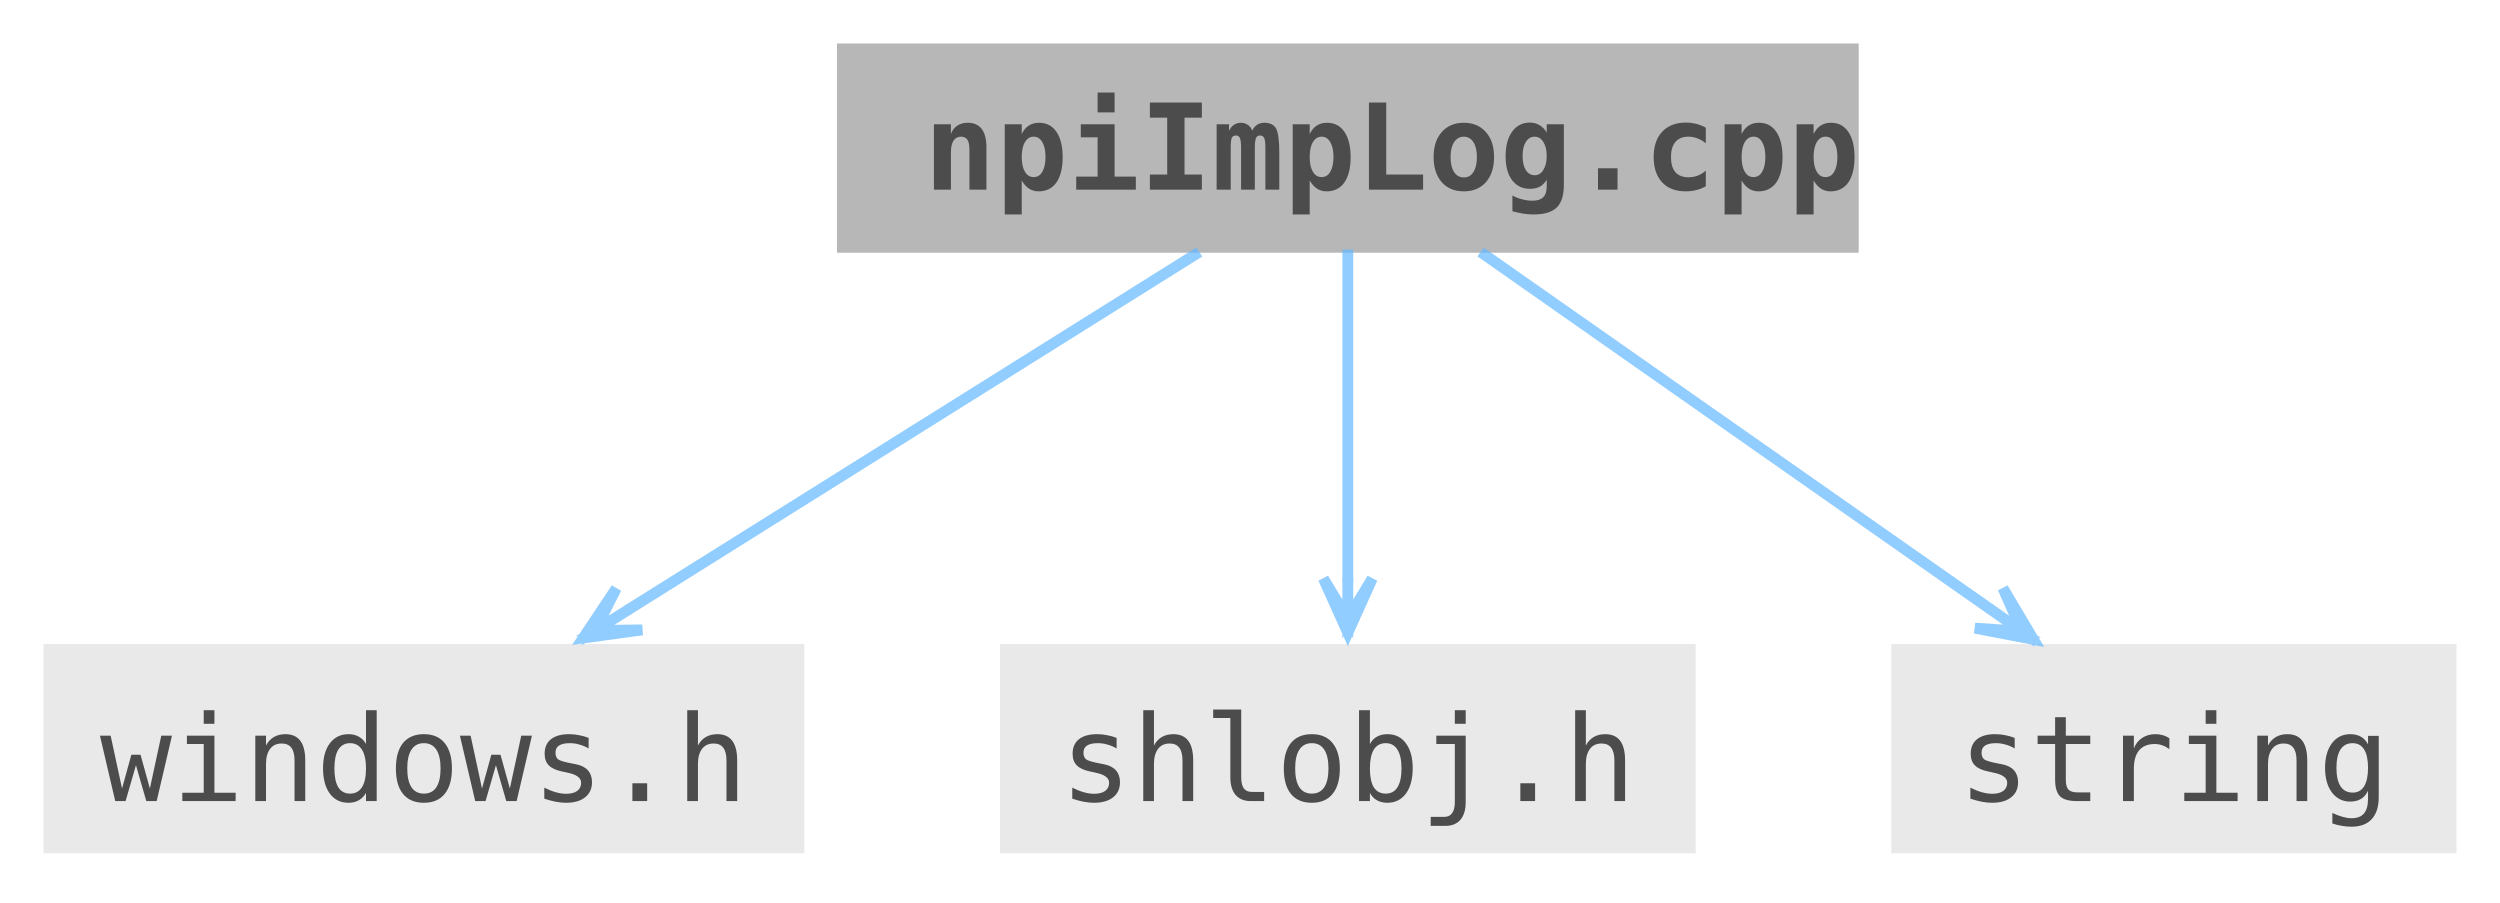
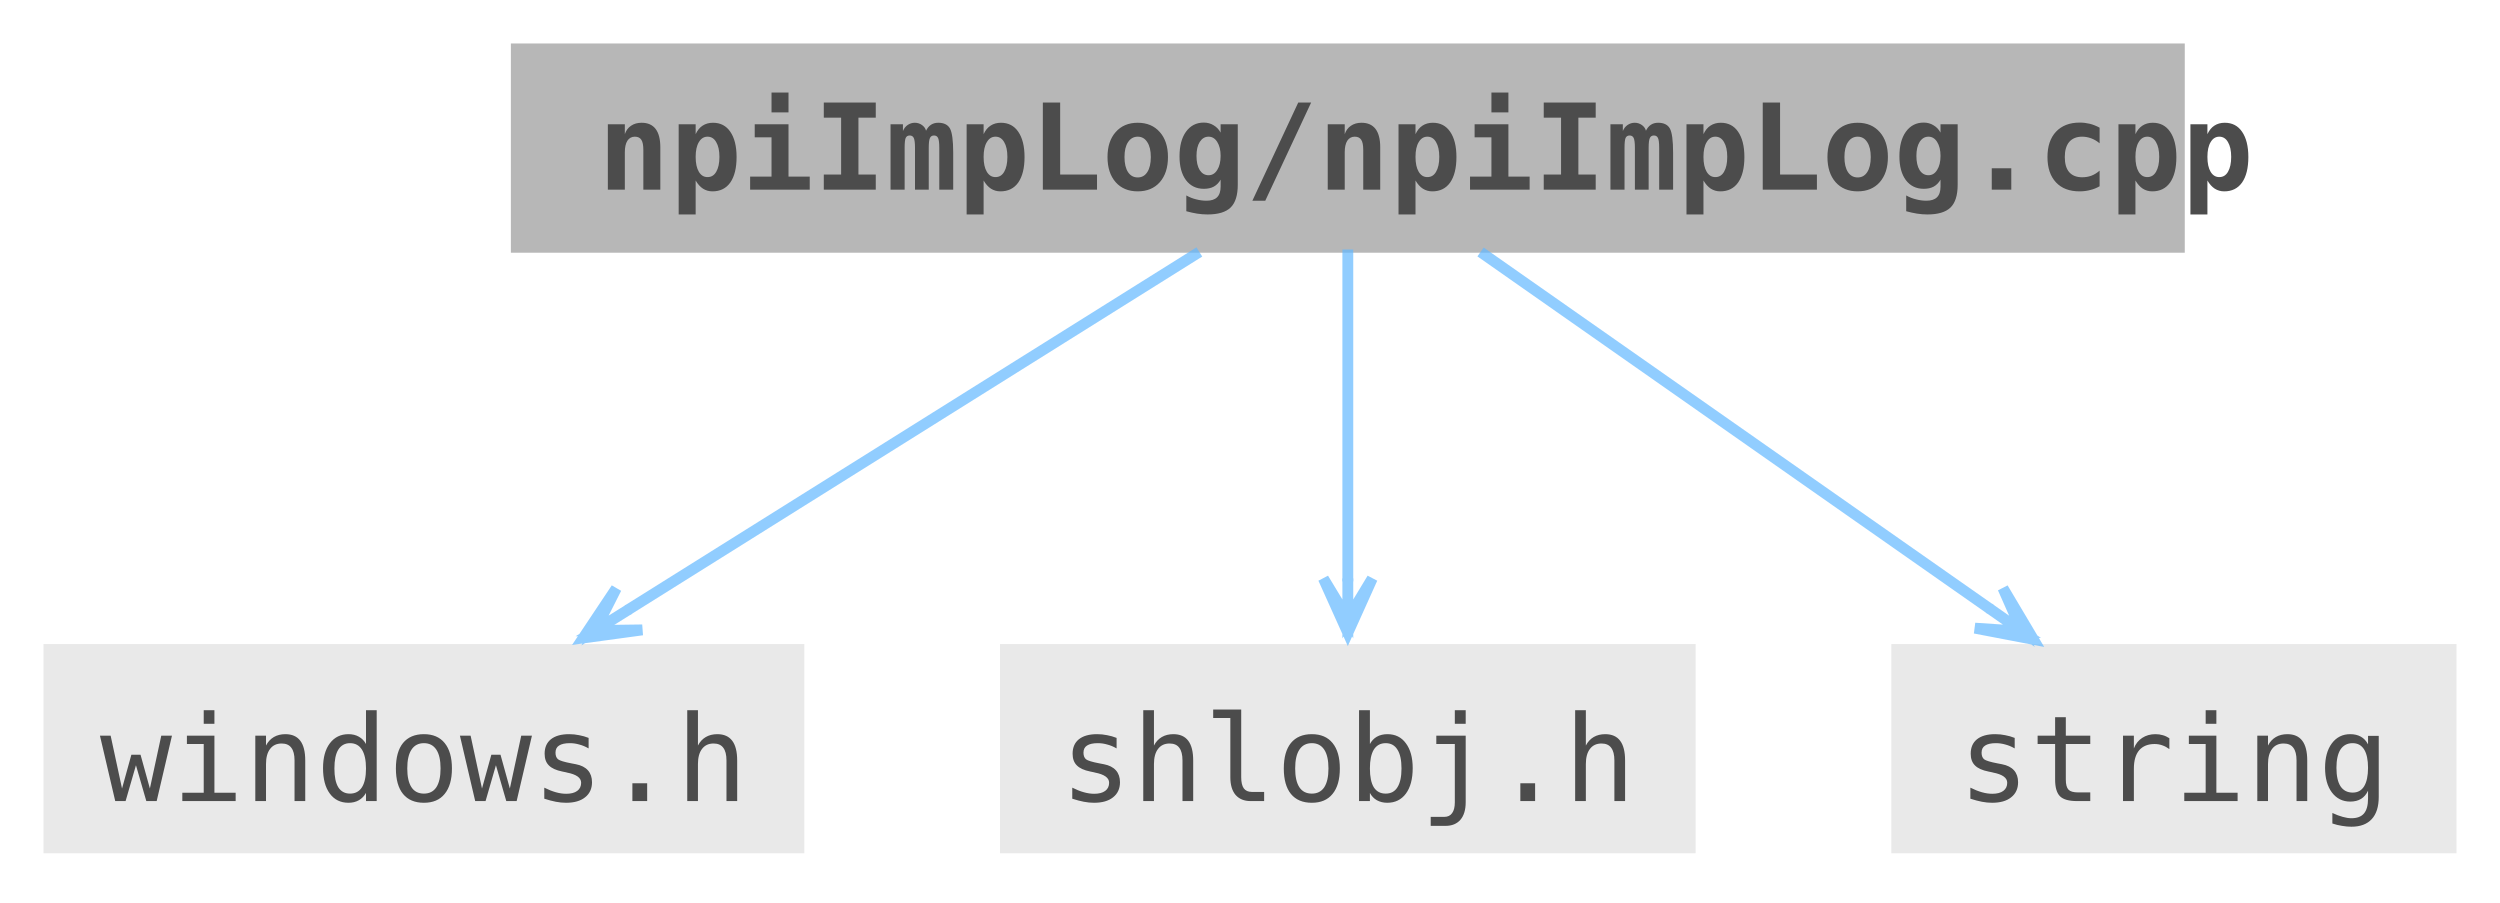
<svg xmlns="http://www.w3.org/2000/svg" xmlns:xlink="http://www.w3.org/1999/xlink" width="230pt" height="83pt" viewBox="0.00 0.00 230.00 83.00">
  <svg id="main" version="1.1" xml:space="preserve">
    <style type="text/css">
.node, .edge {opacity: 0.7;}
.node.selected, .edge.selected {opacity: 1;}
.edge:hover path { stroke: red; }
.edge:hover polygon { stroke: red; fill: red; }
</style>
    <svg id="graph" class="graph">
      <g id="graph0" class="graph" transform="scale(1 1) rotate(0) translate(4 78.5)">
        <g id="Node000001" class="node">
          <g id="a_Node000001">
            <a xlink:title="Background log writer executable.">
-               <polygon fill="#999999" stroke="none" points="167,-74.5 73,-74.5 73,-55.25 167,-55.25 167,-74.5" />
-               <text xml:space="preserve" text-anchor="start" x="81" y="-61.05" font-family="Consolas" font-weight="bold" font-size="11.00">npiImpLog.cpp</text>
+               <polygon fill="#999999" stroke="none" points="197,-74.5 43,-74.5 43,-55.25 197,-55.25 197,-74.5" />
+               <text xml:space="preserve" text-anchor="start" x="51" y="-61.05" font-family="Consolas" font-weight="bold" font-size="11.00">npiImpLog/npiImpLog.cpp</text>
            </a>
          </g>
        </g>
        <g id="Node000002" class="node">
          <g id="a_Node000002">
            <a xlink:title=" ">
              <polygon fill="#e0e0e0" stroke="none" points="70,-19.25 0,-19.25 0,0 70,0 70,-19.25" />
              <text xml:space="preserve" text-anchor="middle" x="35" y="-4.8" font-family="Consolas" font-size="11.00">windows.h</text>
            </a>
          </g>
        </g>
        <g id="edge1_Node000001_Node000002" class="edge">
          <g id="a_edge1_Node000001_Node000002">
            <a xlink:title=" ">
              <path fill="none" stroke="#63b8ff" d="M106.34,-55.32C92.09,-46.39 69.65,-32.33 53.74,-22.37" />
              <polygon fill="#63b8ff" stroke="#63b8ff" points="49.66,-19.81 55.09,-20.55 50.74,-20.49 53.89,-22.46 53.89,-22.46 53.89,-22.46 50.74,-20.49 52.7,-24.37 49.66,-19.81" />
            </a>
          </g>
        </g>
        <g id="Node000003" class="node">
          <g id="a_Node000003">
            <a xlink:title=" ">
              <polygon fill="#e0e0e0" stroke="none" points="152,-19.25 88,-19.25 88,0 152,0 152,-19.25" />
              <text xml:space="preserve" text-anchor="middle" x="120" y="-4.8" font-family="Consolas" font-size="11.00">shlobj.h</text>
            </a>
          </g>
        </g>
        <g id="edge2_Node000001_Node000003" class="edge">
          <g id="a_edge2_Node000001_Node000003">
            <a xlink:title=" ">
              <path fill="none" stroke="#63b8ff" d="M120,-55.55C120,-47.4 120,-34.79 120,-25.01" />
              <polygon fill="#63b8ff" stroke="#63b8ff" points="120,-20.28 122.25,-25.28 120,-21.56 120,-25.28 120,-25.28 120,-25.28 120,-21.56 117.75,-25.28 120,-20.28" />
            </a>
          </g>
        </g>
        <g id="Node000004" class="node">
          <g id="a_Node000004">
            <a xlink:title=" ">
              <polygon fill="#e0e0e0" stroke="none" points="222,-19.25 170,-19.25 170,0 222,0 222,-19.25" />
              <text xml:space="preserve" text-anchor="middle" x="196" y="-4.8" font-family="Consolas" font-size="11.00">string</text>
            </a>
          </g>
        </g>
        <g id="edge3_Node000001_Node000004" class="edge">
          <g id="a_edge3_Node000001_Node000004">
            <a xlink:title=" ">
              <path fill="none" stroke="#63b8ff" d="M132.21,-55.32C144.92,-46.42 164.91,-32.41 179.12,-22.45" />
              <polygon fill="#63b8ff" stroke="#63b8ff" points="183.07,-19.68 180.27,-24.39 182.02,-20.42 178.98,-22.55 178.98,-22.55 178.98,-22.55 182.02,-20.42 177.69,-20.71 183.07,-19.68" />
            </a>
          </g>
        </g>
      </g>
    </svg>
  </svg>
  <style type="text/css">

[data-mouse-over-selected='false'] { opacity: 0.7; }
[data-mouse-over-selected='true']  { opacity: 1.0; }

</style>
</svg>
